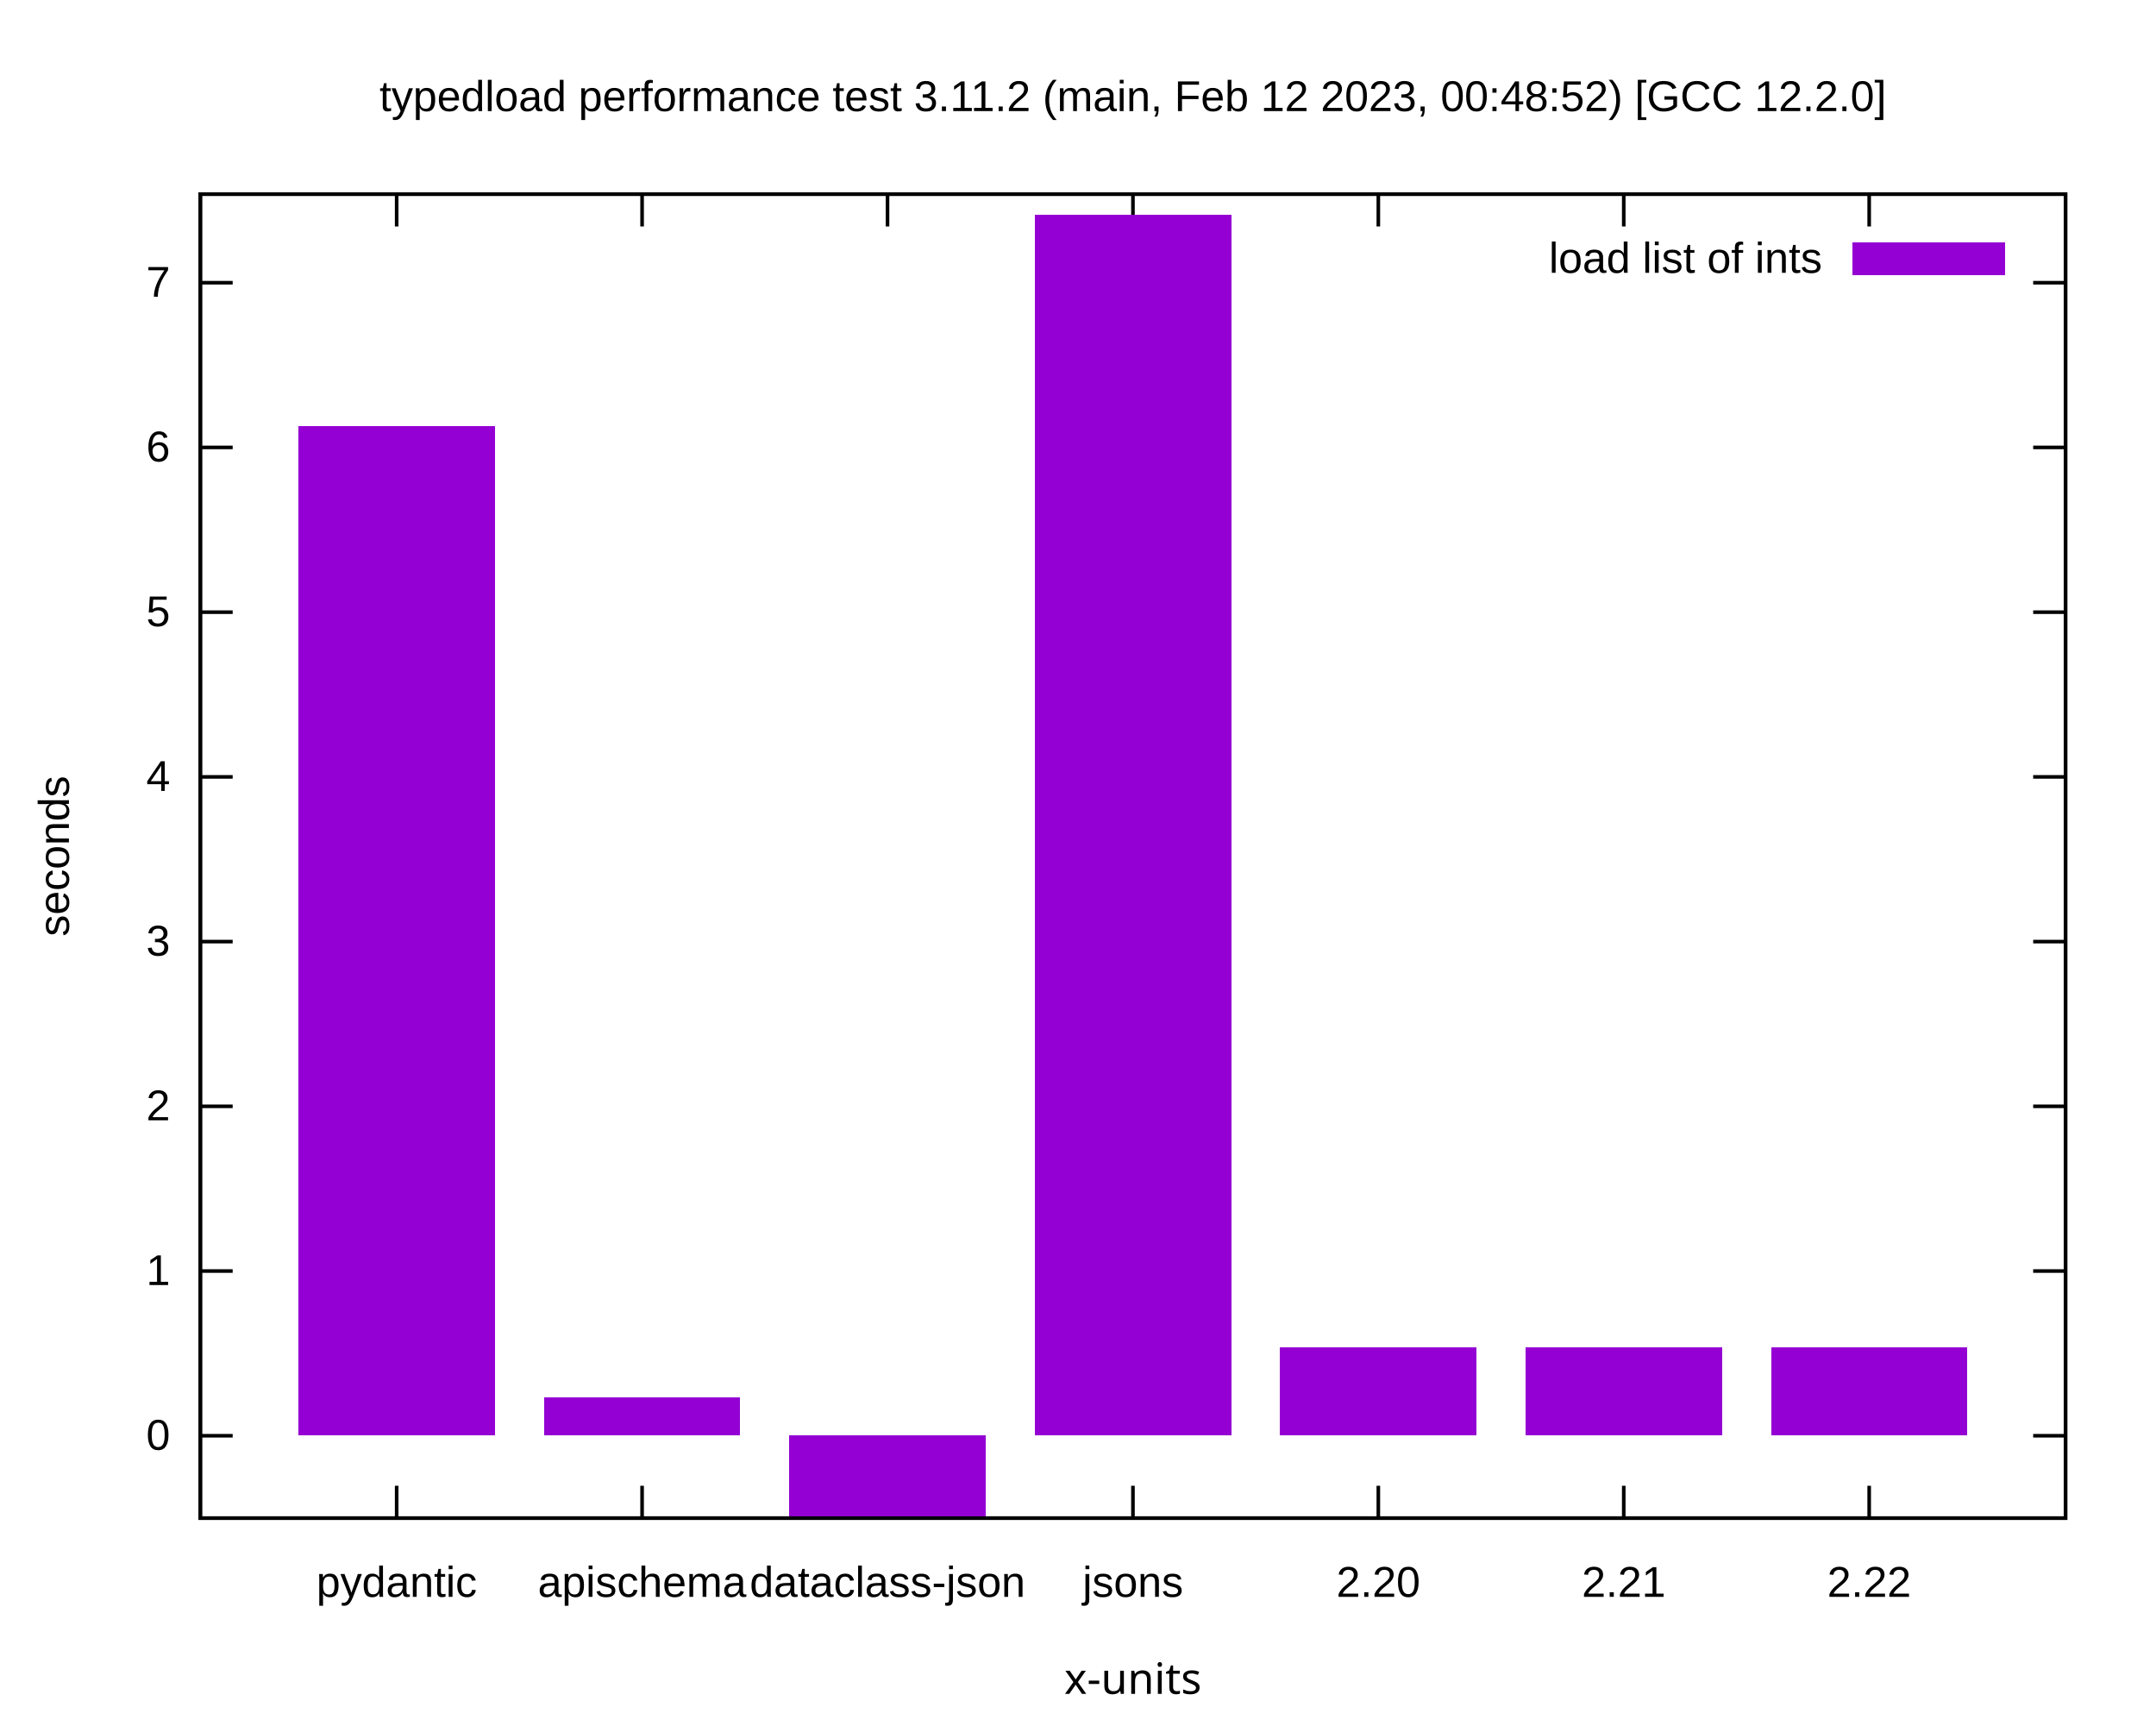
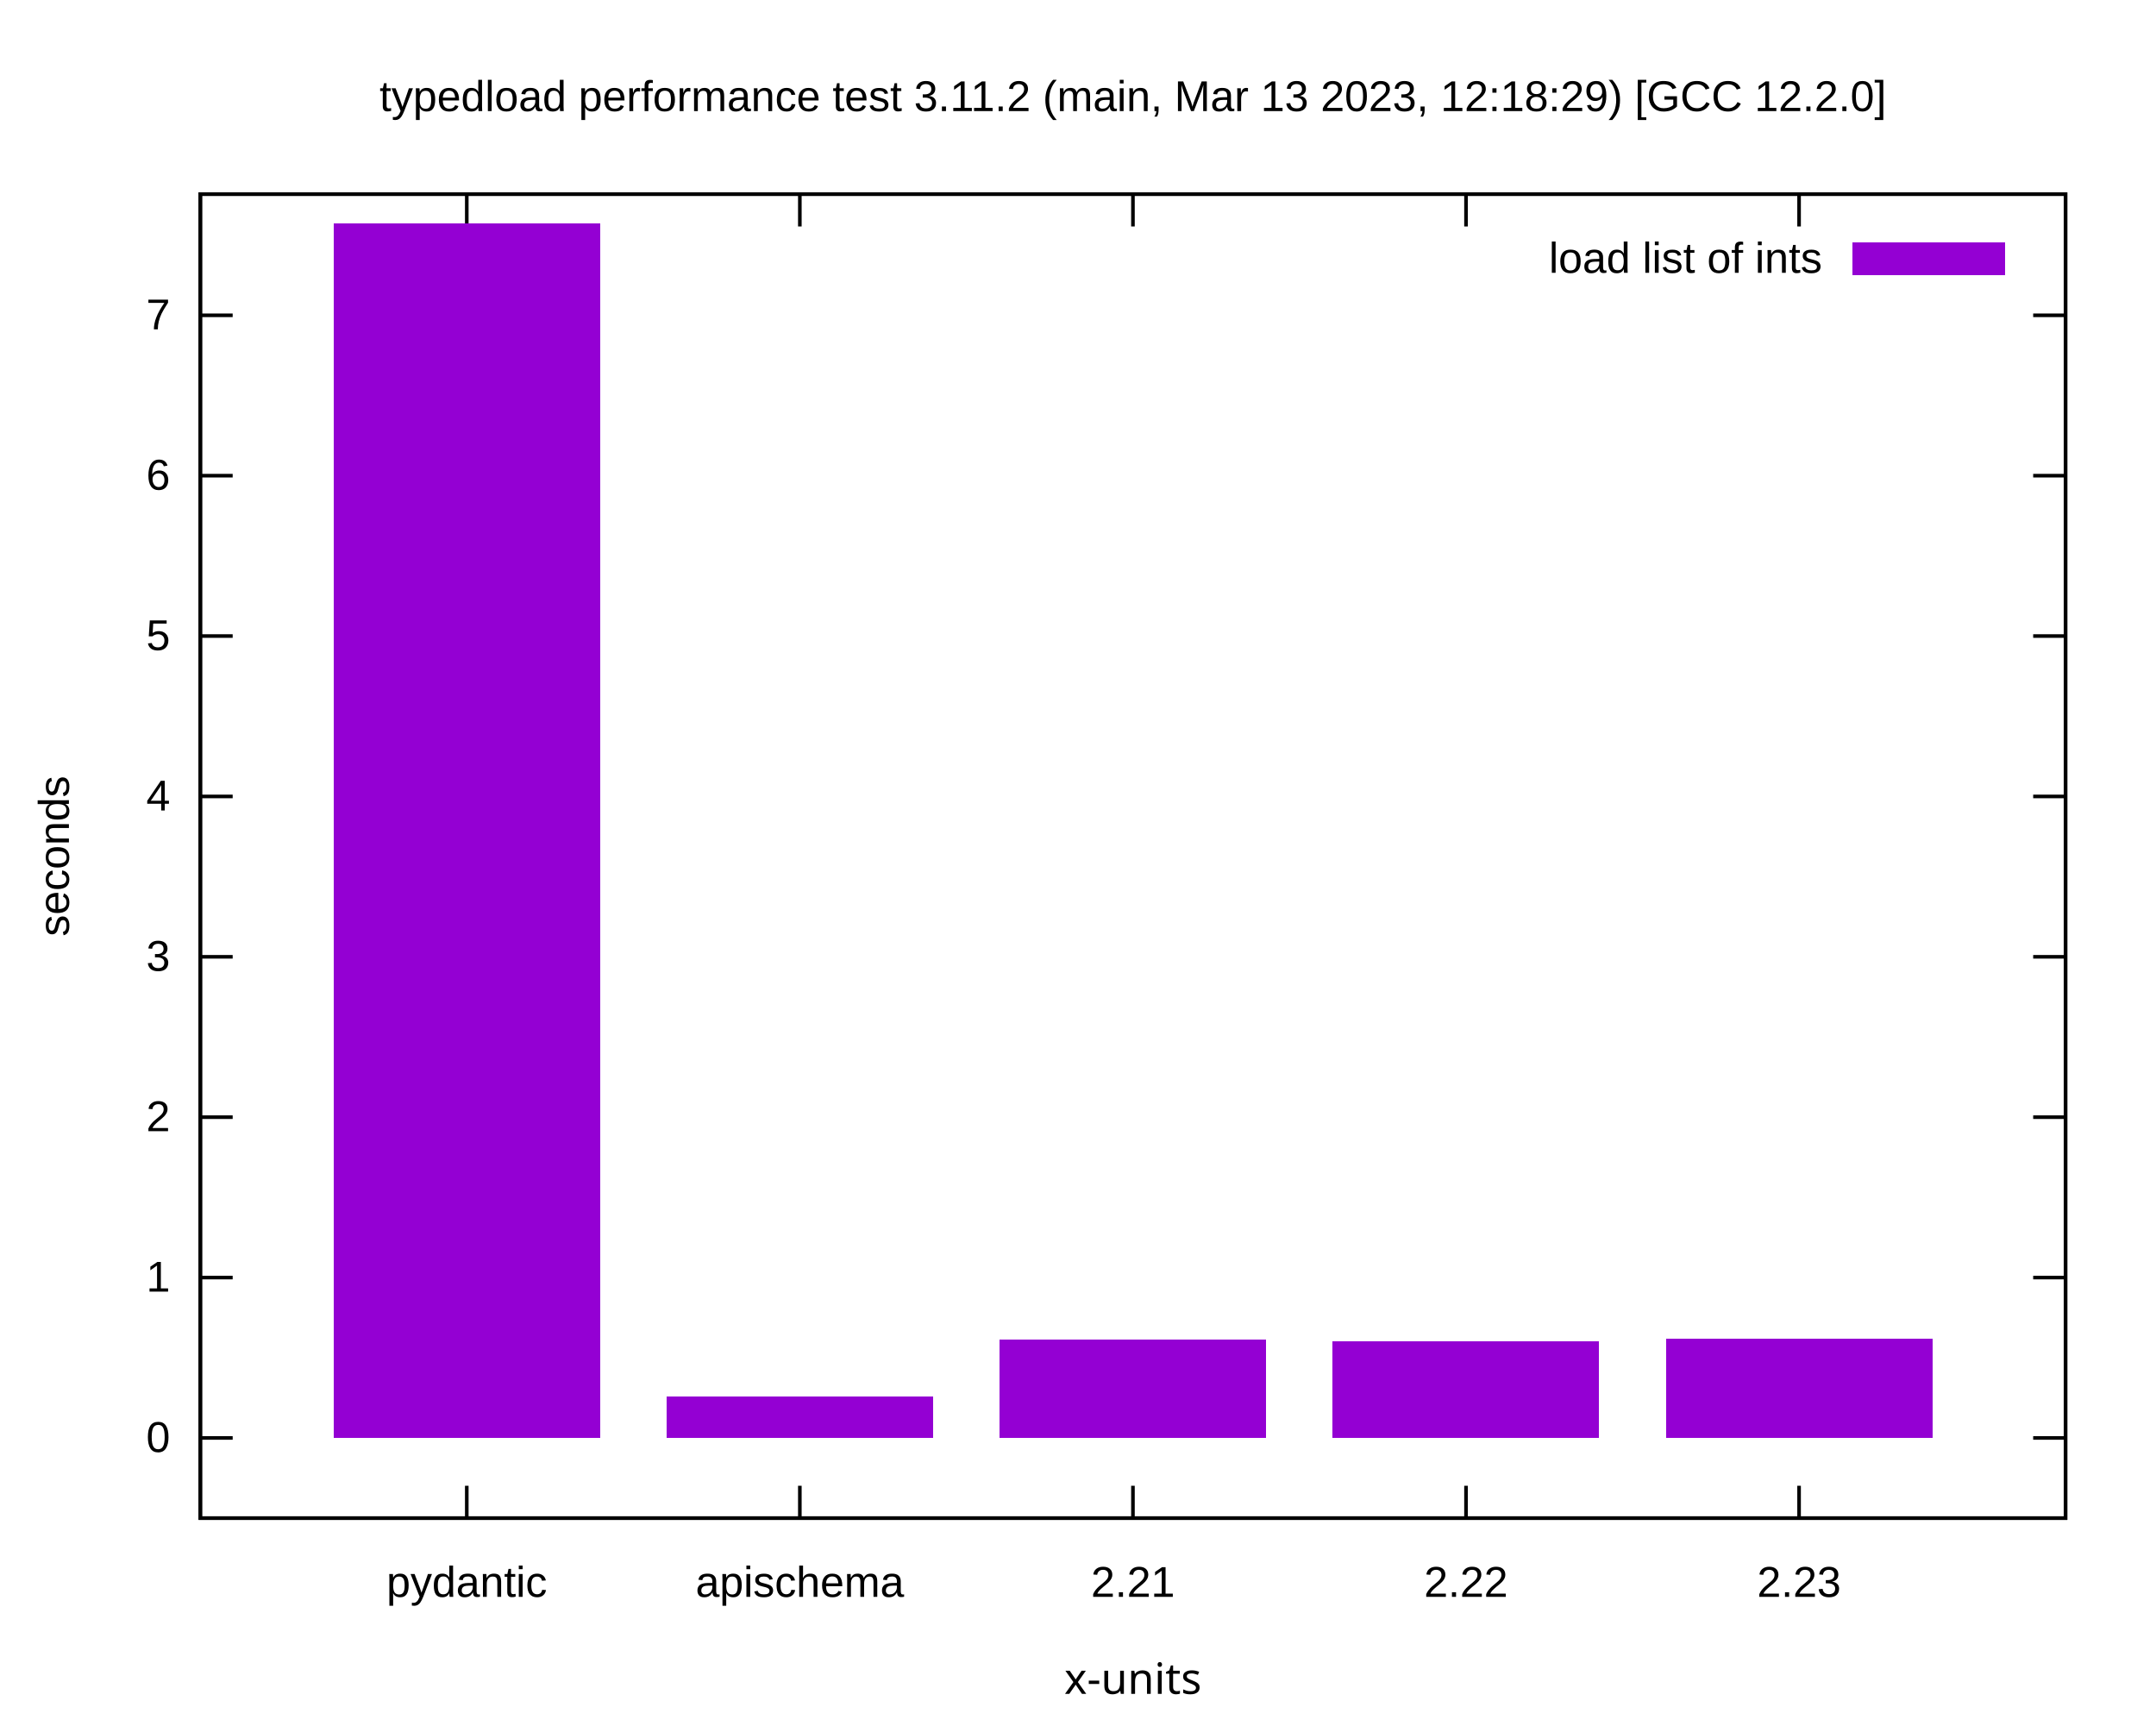
<svg xmlns="http://www.w3.org/2000/svg" xmlns:xlink="http://www.w3.org/1999/xlink" width="600" height="480" viewBox="0 0 600 480">
  <g id="gnuplot_canvas">
    <rect x="0" y="0" width="600" height="480" fill="none" />
    <defs>
      <circle id="gpDot" r="0.5" stroke-width="0.5" stroke="currentColor" />
      <path id="gpPt0" stroke-width="0.222" stroke="currentColor" d="M-1,0 h2 M0,-1 v2" />
      <path id="gpPt1" stroke-width="0.222" stroke="currentColor" d="M-1,-1 L1,1 M1,-1 L-1,1" />
      <path id="gpPt2" stroke-width="0.222" stroke="currentColor" d="M-1,0 L1,0 M0,-1 L0,1 M-1,-1 L1,1 M-1,1 L1,-1" />
      <rect id="gpPt3" stroke-width="0.222" stroke="currentColor" x="-1" y="-1" width="2" height="2" />
      <rect id="gpPt4" stroke-width="0.222" stroke="currentColor" fill="currentColor" x="-1" y="-1" width="2" height="2" />
      <circle id="gpPt5" stroke-width="0.222" stroke="currentColor" cx="0" cy="0" r="1" />
      <use xlink:href="#gpPt5" id="gpPt6" fill="currentColor" stroke="none" />
      <path id="gpPt7" stroke-width="0.222" stroke="currentColor" d="M0,-1.33 L-1.33,0.67 L1.33,0.67 z" />
      <use xlink:href="#gpPt7" id="gpPt8" fill="currentColor" stroke="none" />
      <use xlink:href="#gpPt7" id="gpPt9" stroke="currentColor" transform="rotate(180)" />
      <use xlink:href="#gpPt9" id="gpPt10" fill="currentColor" stroke="none" />
      <use xlink:href="#gpPt3" id="gpPt11" stroke="currentColor" transform="rotate(45)" />
      <use xlink:href="#gpPt11" id="gpPt12" fill="currentColor" stroke="none" />
      <path id="gpPt13" stroke-width="0.222" stroke="currentColor" d="M0,1.330 L1.265,0.411 L0.782,-1.067 L-0.782,-1.076 L-1.265,0.411 z" />
      <use xlink:href="#gpPt13" id="gpPt14" fill="currentColor" stroke="none" />
      <filter id="textbox" filterUnits="objectBoundingBox" x="0" y="0" height="1" width="1">
        <feFlood flood-color="white" flood-opacity="1" result="bgnd" />
        <feComposite in="SourceGraphic" in2="bgnd" operator="atop" />
      </filter>
      <filter id="greybox" filterUnits="objectBoundingBox" x="0" y="0" height="1" width="1">
        <feFlood flood-color="lightgrey" flood-opacity="1" result="grey" />
        <feComposite in="SourceGraphic" in2="grey" operator="atop" />
      </filter>
    </defs>
    <g fill="none" color="white" stroke="currentColor" stroke-width="1.00" stroke-linecap="butt" stroke-linejoin="miter">
</g>
    <g fill="none" color="black" stroke="currentColor" stroke-width="1.00" stroke-linecap="butt" stroke-linejoin="miter">
-       <path stroke="black" d="M55.75,399.48 L64.75,399.48 M574.82,399.48 L565.82,399.48  " />
-       <g transform="translate(47.36,403.38)" stroke="none" fill="black" font-family="Arial" font-size="12.00" text-anchor="end">
+       <path stroke="black" d="M55.75,400.09 L64.75,400.09 M574.82,400.09 L565.82,400.09  " />
+       <g transform="translate(47.36,403.99)" stroke="none" fill="black" font-family="Arial" font-size="12.00" text-anchor="end">
        <text>
          <tspan font-family="Arial"> 0</tspan>
        </text>
      </g>
    </g>
    <g fill="none" color="black" stroke="currentColor" stroke-width="1.00" stroke-linecap="butt" stroke-linejoin="miter">
-       <path stroke="black" d="M55.75,353.65 L64.75,353.65 M574.82,353.65 L565.82,353.65  " />
-       <g transform="translate(47.36,357.55)" stroke="none" fill="black" font-family="Arial" font-size="12.00" text-anchor="end">
+       <path stroke="black" d="M55.75,355.47 L64.75,355.47 M574.82,355.47 L565.82,355.47  " />
+       <g transform="translate(47.36,359.37)" stroke="none" fill="black" font-family="Arial" font-size="12.00" text-anchor="end">
        <text>
          <tspan font-family="Arial"> 1</tspan>
        </text>
      </g>
    </g>
    <g fill="none" color="black" stroke="currentColor" stroke-width="1.00" stroke-linecap="butt" stroke-linejoin="miter">
-       <path stroke="black" d="M55.75,307.82 L64.75,307.82 M574.82,307.82 L565.82,307.82  " />
-       <g transform="translate(47.36,311.72)" stroke="none" fill="black" font-family="Arial" font-size="12.00" text-anchor="end">
+       <path stroke="black" d="M55.75,310.84 L64.75,310.84 M574.82,310.84 L565.82,310.84  " />
+       <g transform="translate(47.36,314.74)" stroke="none" fill="black" font-family="Arial" font-size="12.00" text-anchor="end">
        <text>
          <tspan font-family="Arial"> 2</tspan>
        </text>
      </g>
    </g>
    <g fill="none" color="black" stroke="currentColor" stroke-width="1.00" stroke-linecap="butt" stroke-linejoin="miter">
-       <path stroke="black" d="M55.75,261.99 L64.75,261.99 M574.82,261.99 L565.82,261.99  " />
-       <g transform="translate(47.36,265.89)" stroke="none" fill="black" font-family="Arial" font-size="12.00" text-anchor="end">
+       <path stroke="black" d="M55.75,266.22 L64.75,266.22 M574.82,266.22 L565.82,266.22  " />
+       <g transform="translate(47.36,270.12)" stroke="none" fill="black" font-family="Arial" font-size="12.00" text-anchor="end">
        <text>
          <tspan font-family="Arial"> 3</tspan>
        </text>
      </g>
    </g>
    <g fill="none" color="black" stroke="currentColor" stroke-width="1.00" stroke-linecap="butt" stroke-linejoin="miter">
-       <path stroke="black" d="M55.75,216.16 L64.75,216.16 M574.82,216.16 L565.82,216.16  " />
-       <g transform="translate(47.36,220.06)" stroke="none" fill="black" font-family="Arial" font-size="12.00" text-anchor="end">
+       <path stroke="black" d="M55.75,221.60 L64.75,221.60 M574.82,221.60 L565.82,221.60  " />
+       <g transform="translate(47.36,225.50)" stroke="none" fill="black" font-family="Arial" font-size="12.00" text-anchor="end">
        <text>
          <tspan font-family="Arial"> 4</tspan>
        </text>
      </g>
    </g>
    <g fill="none" color="black" stroke="currentColor" stroke-width="1.00" stroke-linecap="butt" stroke-linejoin="miter">
-       <path stroke="black" d="M55.75,170.33 L64.75,170.33 M574.82,170.33 L565.82,170.33  " />
-       <g transform="translate(47.36,174.23)" stroke="none" fill="black" font-family="Arial" font-size="12.00" text-anchor="end">
+       <path stroke="black" d="M55.75,176.97 L64.75,176.97 M574.82,176.97 L565.82,176.97  " />
+       <g transform="translate(47.36,180.87)" stroke="none" fill="black" font-family="Arial" font-size="12.00" text-anchor="end">
        <text>
          <tspan font-family="Arial"> 5</tspan>
        </text>
      </g>
    </g>
    <g fill="none" color="black" stroke="currentColor" stroke-width="1.00" stroke-linecap="butt" stroke-linejoin="miter">
-       <path stroke="black" d="M55.75,124.49 L64.75,124.49 M574.82,124.49 L565.82,124.49  " />
-       <g transform="translate(47.36,128.39)" stroke="none" fill="black" font-family="Arial" font-size="12.00" text-anchor="end">
+       <path stroke="black" d="M55.75,132.35 L64.75,132.35 M574.82,132.35 L565.82,132.35  " />
+       <g transform="translate(47.36,136.25)" stroke="none" fill="black" font-family="Arial" font-size="12.00" text-anchor="end">
        <text>
          <tspan font-family="Arial"> 6</tspan>
        </text>
      </g>
    </g>
    <g fill="none" color="black" stroke="currentColor" stroke-width="1.00" stroke-linecap="butt" stroke-linejoin="miter">
-       <path stroke="black" d="M55.75,78.66 L64.75,78.66 M574.82,78.66 L565.82,78.66  " />
-       <g transform="translate(47.36,82.56)" stroke="none" fill="black" font-family="Arial" font-size="12.00" text-anchor="end">
+       <path stroke="black" d="M55.75,87.73 L64.75,87.73 M574.82,87.73 L565.82,87.73  " />
+       <g transform="translate(47.36,91.63)" stroke="none" fill="black" font-family="Arial" font-size="12.00" text-anchor="end">
        <text>
          <tspan font-family="Arial"> 7</tspan>
        </text>
      </g>
    </g>
    <g fill="none" color="black" stroke="currentColor" stroke-width="1.00" stroke-linecap="butt" stroke-linejoin="miter">
-       <path stroke="black" d="M110.39,422.40 L110.39,413.40 M110.39,54.01 L110.39,63.01  " />
-       <g transform="translate(110.39,444.30)" stroke="none" fill="black" font-family="Arial" font-size="12.00" text-anchor="middle">
+       <path stroke="black" d="M129.90,422.40 L129.90,413.40 M129.90,54.01 L129.90,63.01  " />
+       <g transform="translate(129.90,444.30)" stroke="none" fill="black" font-family="Arial" font-size="12.00" text-anchor="middle">
        <text>
          <tspan font-family="Arial">pydantic</tspan>
        </text>
      </g>
    </g>
    <g fill="none" color="black" stroke="currentColor" stroke-width="1.00" stroke-linecap="butt" stroke-linejoin="miter">
-       <path stroke="black" d="M178.69,422.40 L178.69,413.40 M178.69,54.01 L178.69,63.01  " />
-       <g transform="translate(178.69,444.30)" stroke="none" fill="black" font-family="Arial" font-size="12.00" text-anchor="middle">
+       <path stroke="black" d="M222.59,422.40 L222.59,413.40 M222.59,54.01 L222.59,63.01  " />
+       <g transform="translate(222.59,444.30)" stroke="none" fill="black" font-family="Arial" font-size="12.00" text-anchor="middle">
        <text>
          <tspan font-family="Arial">apischema</tspan>
-         </text>
-       </g>
-     </g>
-     <g fill="none" color="black" stroke="currentColor" stroke-width="1.00" stroke-linecap="butt" stroke-linejoin="miter">
-       <path stroke="black" d="M246.99,422.40 L246.99,413.40 M246.99,54.01 L246.99,63.01  " />
-       <g transform="translate(246.99,444.30)" stroke="none" fill="black" font-family="Arial" font-size="12.00" text-anchor="middle">
-         <text>
-           <tspan font-family="Arial">dataclass-json</tspan>
        </text>
      </g>
    </g>
    <g fill="none" color="black" stroke="currentColor" stroke-width="1.00" stroke-linecap="butt" stroke-linejoin="miter">
      <path stroke="black" d="M315.29,422.40 L315.29,413.40 M315.29,54.01 L315.29,63.01  " />
      <g transform="translate(315.29,444.30)" stroke="none" fill="black" font-family="Arial" font-size="12.00" text-anchor="middle">
        <text>
-           <tspan font-family="Arial">jsons</tspan>
-         </text>
-       </g>
-     </g>
-     <g fill="none" color="black" stroke="currentColor" stroke-width="1.00" stroke-linecap="butt" stroke-linejoin="miter">
-       <path stroke="black" d="M383.58,422.40 L383.58,413.40 M383.58,54.01 L383.58,63.01  " />
-       <g transform="translate(383.58,444.30)" stroke="none" fill="black" font-family="Arial" font-size="12.00" text-anchor="middle">
-         <text>
-           <tspan font-family="Arial">2.20</tspan>
-         </text>
-       </g>
-     </g>
-     <g fill="none" color="black" stroke="currentColor" stroke-width="1.00" stroke-linecap="butt" stroke-linejoin="miter">
-       <path stroke="black" d="M451.88,422.40 L451.88,413.40 M451.88,54.01 L451.88,63.01  " />
-       <g transform="translate(451.88,444.30)" stroke="none" fill="black" font-family="Arial" font-size="12.00" text-anchor="middle">
-         <text>
          <tspan font-family="Arial">2.21</tspan>
        </text>
      </g>
    </g>
    <g fill="none" color="black" stroke="currentColor" stroke-width="1.00" stroke-linecap="butt" stroke-linejoin="miter">
-       <path stroke="black" d="M520.18,422.40 L520.18,413.40 M520.18,54.01 L520.18,63.01  " />
-       <g transform="translate(520.18,444.30)" stroke="none" fill="black" font-family="Arial" font-size="12.00" text-anchor="middle">
+       <path stroke="black" d="M407.98,422.40 L407.98,413.40 M407.98,54.01 L407.98,63.01  " />
+       <g transform="translate(407.98,444.30)" stroke="none" fill="black" font-family="Arial" font-size="12.00" text-anchor="middle">
        <text>
          <tspan font-family="Arial">2.22</tspan>
+         </text>
+       </g>
+     </g>
+     <g fill="none" color="black" stroke="currentColor" stroke-width="1.00" stroke-linecap="butt" stroke-linejoin="miter">
+       <path stroke="black" d="M500.67,422.40 L500.67,413.40 M500.67,54.01 L500.67,63.01  " />
+       <g transform="translate(500.67,444.30)" stroke="none" fill="black" font-family="Arial" font-size="12.00" text-anchor="middle">
+         <text>
+           <tspan font-family="Arial">2.23</tspan>
        </text>
      </g>
    </g>
    <g fill="none" color="black" stroke="currentColor" stroke-width="1.00" stroke-linecap="butt" stroke-linejoin="miter">
</g>
    <g fill="none" color="black" stroke="currentColor" stroke-width="1.00" stroke-linecap="butt" stroke-linejoin="miter">
      <path stroke="black" d="M55.75,54.01 L55.75,422.40 L574.82,422.40 L574.82,54.01 L55.75,54.01 Z  " />
    </g>
    <g fill="none" color="black" stroke="currentColor" stroke-width="1.00" stroke-linecap="butt" stroke-linejoin="miter">
      <g transform="translate(19.18,238.21) rotate(270)" stroke="none" fill="black" font-family="Arial" font-size="12.00" text-anchor="middle">
        <text>
          <tspan font-family="Arial">seconds</tspan>
        </text>
      </g>
    </g>
    <g fill="none" color="black" stroke="currentColor" stroke-width="1.00" stroke-linecap="butt" stroke-linejoin="miter">
      <g transform="translate(315.28,471.30)" stroke="none" fill="black" font-family="Times-Roman" font-size="12.00" text-anchor="middle">
        <text>
          <tspan font-family="Times-Roman">x-units</tspan>
        </text>
      </g>
    </g>
    <g fill="none" color="black" stroke="currentColor" stroke-width="1.00" stroke-linecap="butt" stroke-linejoin="miter">
</g>
    <g id="gnuplot_plot_1">
      <g fill="none" color="black" stroke="currentColor" stroke-width="1.00" stroke-linecap="butt" stroke-linejoin="miter">
        <g transform="translate(507.09,75.91)" stroke="none" fill="black" font-family="Arial" font-size="12.00" text-anchor="end">
          <text>
            <tspan font-family="Arial">load list of ints</tspan>
          </text>
        </g>
      </g>
      <g fill="none" color="black" stroke="currentColor" stroke-width="1.00" stroke-linecap="butt" stroke-linejoin="miter">
        <g stroke="none" shape-rendering="crispEdges">
          <polygon fill="rgb(148,   0, 211)" points="515.48,76.51 558.04,76.51 558.04,67.51 515.48,67.51 " />
-           <polygon fill="rgb(148,   0, 211)" points="83.07,399.48 137.72,399.48 137.72,118.63 83.07,118.63 " />
-           <polygon fill="rgb(148,   0, 211)" points="151.37,399.48 206.02,399.48 206.02,388.91 151.37,388.91 " />
-           <polygon fill="rgb(148,   0, 211)" points="219.67,422.40 274.32,422.40 274.32,399.47 219.67,399.47 " />
-           <polygon fill="rgb(148,   0, 211)" points="287.97,399.48 342.61,399.48 342.61,59.68 287.97,59.68 " />
-           <polygon fill="rgb(148,   0, 211)" points="356.26,399.48 410.91,399.48 410.91,374.87 356.26,374.87 " />
-           <polygon fill="rgb(148,   0, 211)" points="424.56,399.48 479.21,399.48 479.21,374.87 424.56,374.87 " />
-           <polygon fill="rgb(148,   0, 211)" points="492.86,399.48 547.51,399.48 547.51,374.82 492.86,374.82 " />
+           <polygon fill="rgb(148,   0, 211)" points="92.83,400.09 166.99,400.09 166.99,62.17 92.83,62.17 " />
+           <polygon fill="rgb(148,   0, 211)" points="185.52,400.09 259.68,400.09 259.68,388.50 185.52,388.50 " />
+           <polygon fill="rgb(148,   0, 211)" points="278.21,400.09 352.37,400.09 352.37,372.70 278.21,372.70 " />
+           <polygon fill="rgb(148,   0, 211)" points="370.90,400.09 445.06,400.09 445.06,373.16 370.90,373.16 " />
+           <polygon fill="rgb(148,   0, 211)" points="463.59,400.09 537.75,400.09 537.75,372.57 463.59,372.57 " />
        </g>
      </g>
    </g>
    <g fill="none" color="white" stroke="rgb(148,   0, 211)" stroke-width="2.00" stroke-linecap="butt" stroke-linejoin="miter">
</g>
    <g fill="none" color="black" stroke="currentColor" stroke-width="2.00" stroke-linecap="butt" stroke-linejoin="miter">
</g>
    <g fill="none" color="black" stroke="black" stroke-width="1.00" stroke-linecap="butt" stroke-linejoin="miter">
</g>
    <g fill="none" color="black" stroke="currentColor" stroke-width="1.00" stroke-linecap="butt" stroke-linejoin="miter">
      <path stroke="black" d="M55.75,54.01 L55.75,422.40 L574.82,422.40 L574.82,54.01 L55.75,54.01 Z  " />
    </g>
    <g fill="none" color="black" stroke="currentColor" stroke-width="1.00" stroke-linecap="butt" stroke-linejoin="miter">
      <g transform="translate(315.28,30.91)" stroke="none" fill="black" font-family="Arial" font-size="12.00" text-anchor="middle">
        <text>
-           <tspan font-family="Arial">typedload performance test 3.11.2 (main, Feb 12 2023, 00:48:52) [GCC 12.2.0]</tspan>
+           <tspan font-family="Arial">typedload performance test 3.11.2 (main, Mar 13 2023, 12:18:29) [GCC 12.2.0]</tspan>
        </text>
      </g>
    </g>
    <g fill="none" color="black" stroke="currentColor" stroke-width="1.00" stroke-linecap="butt" stroke-linejoin="miter">
</g>
  </g>
</svg>
